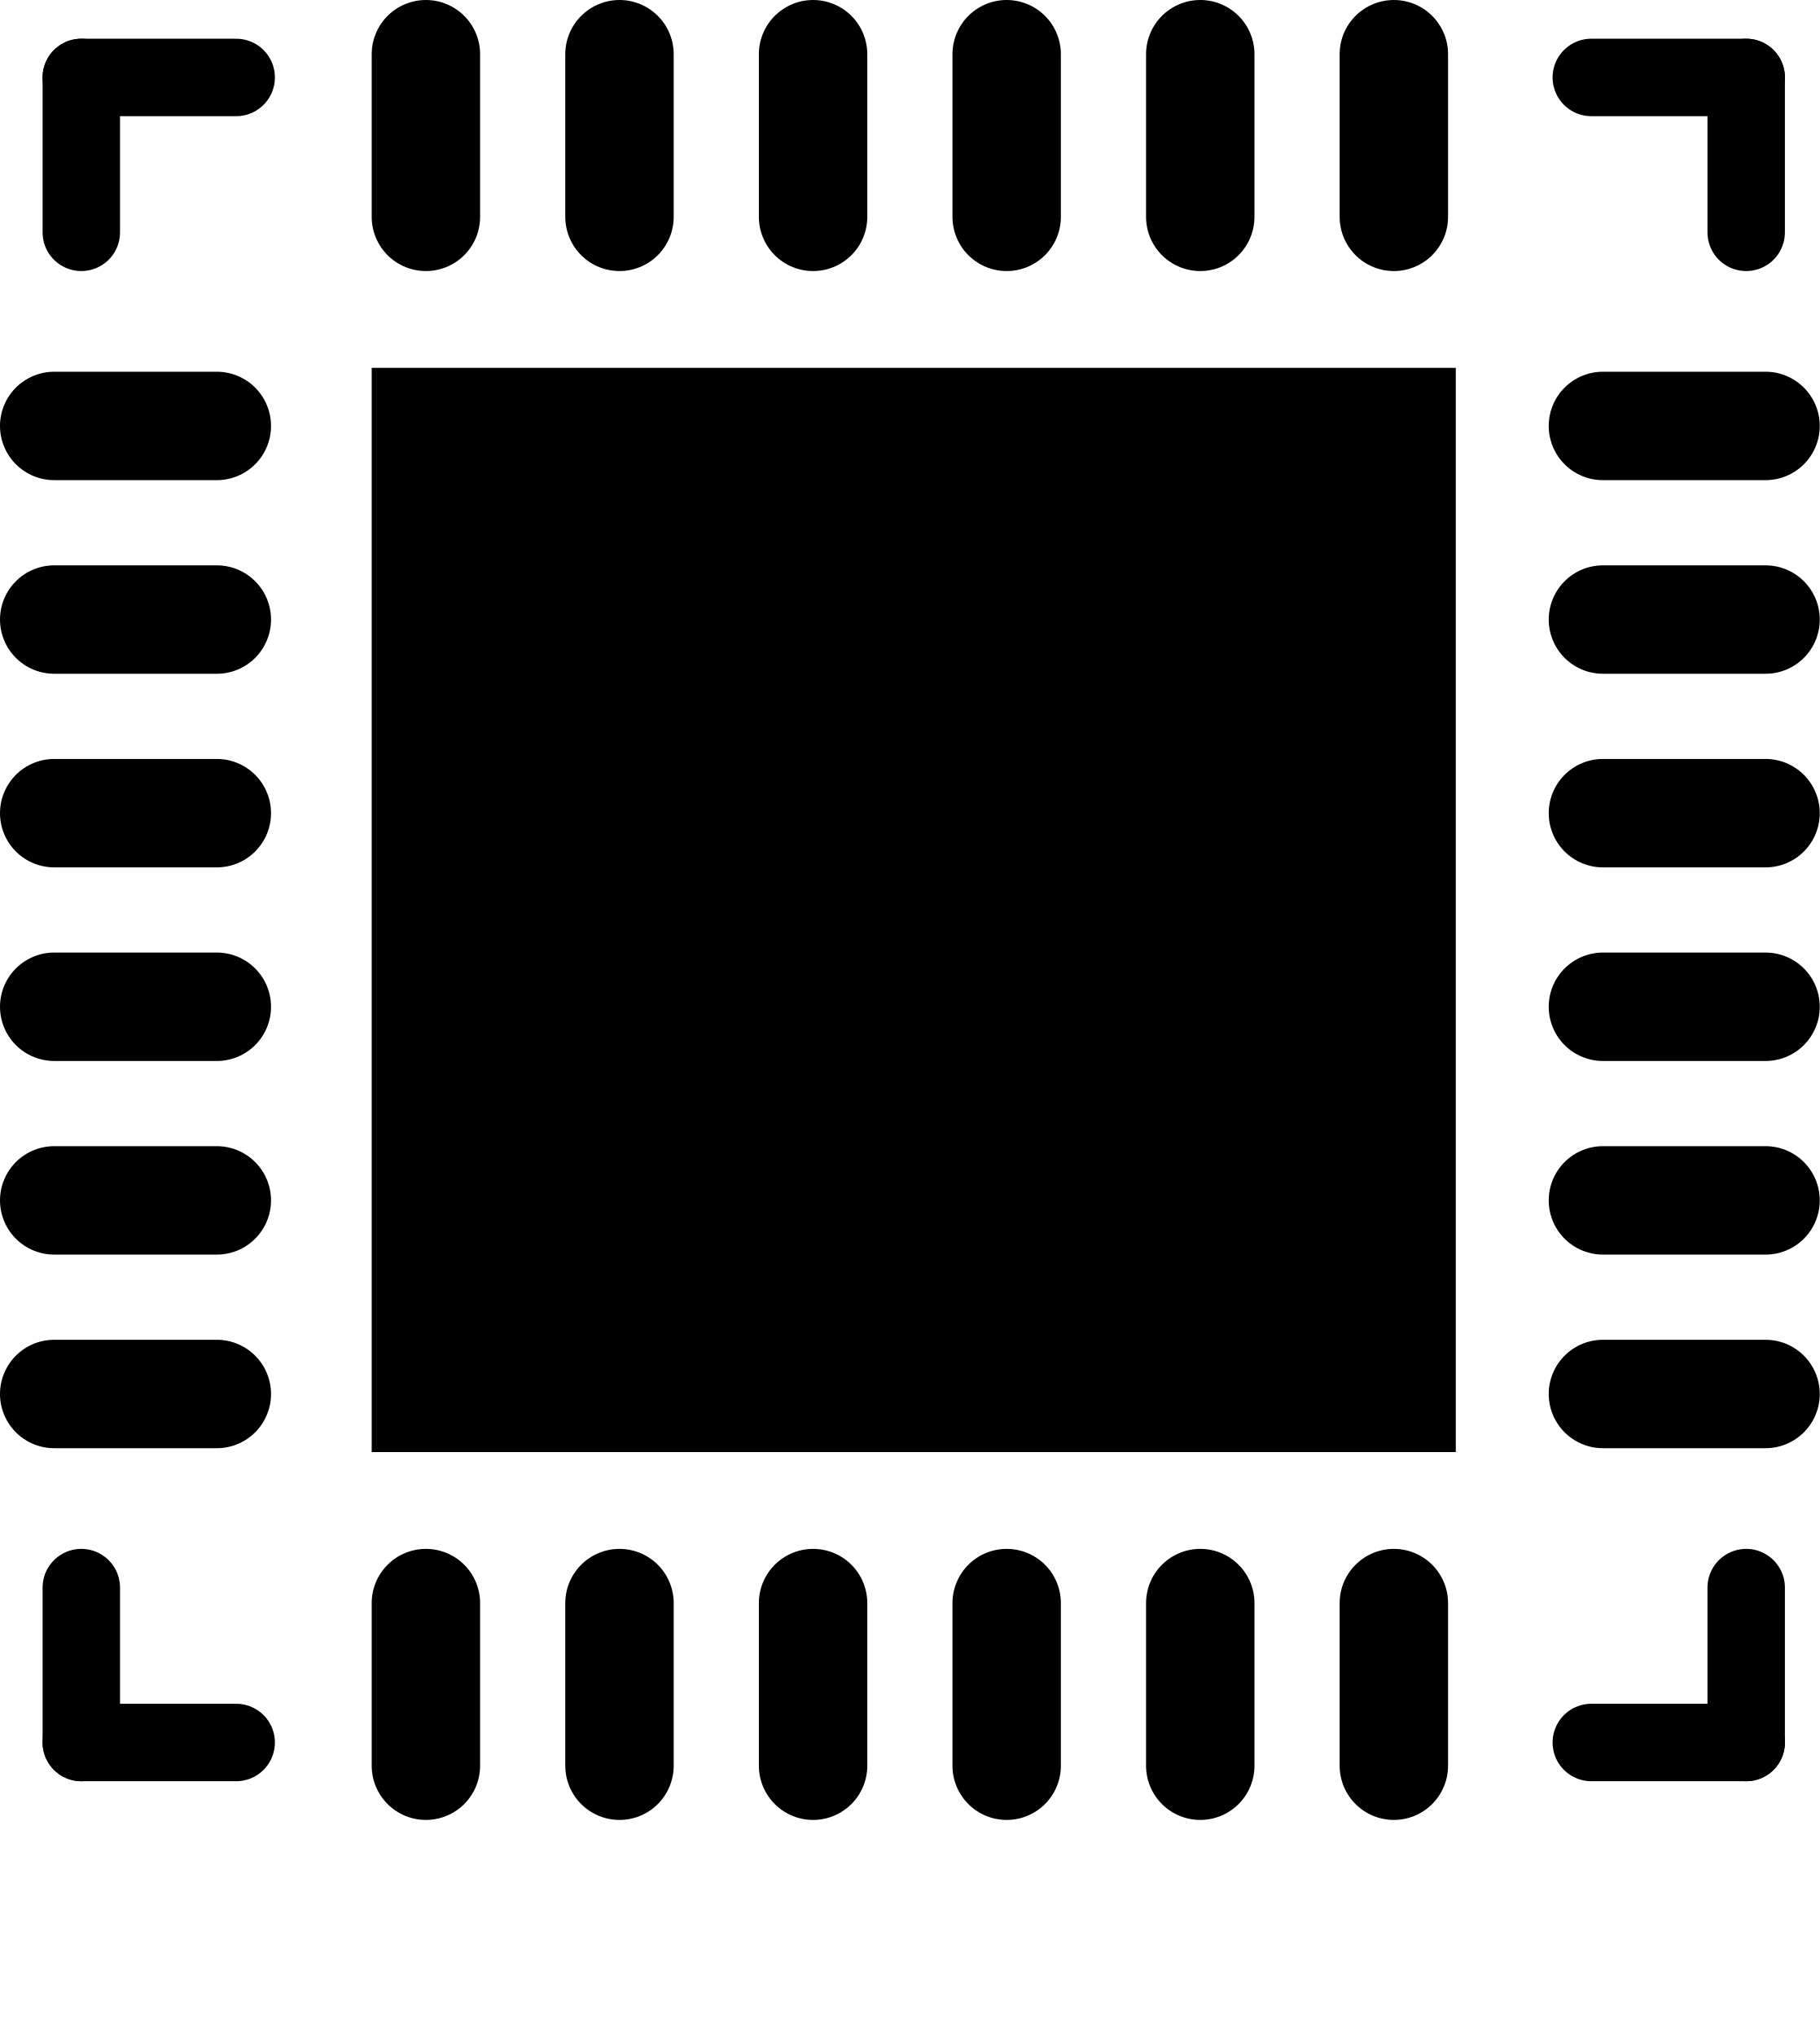
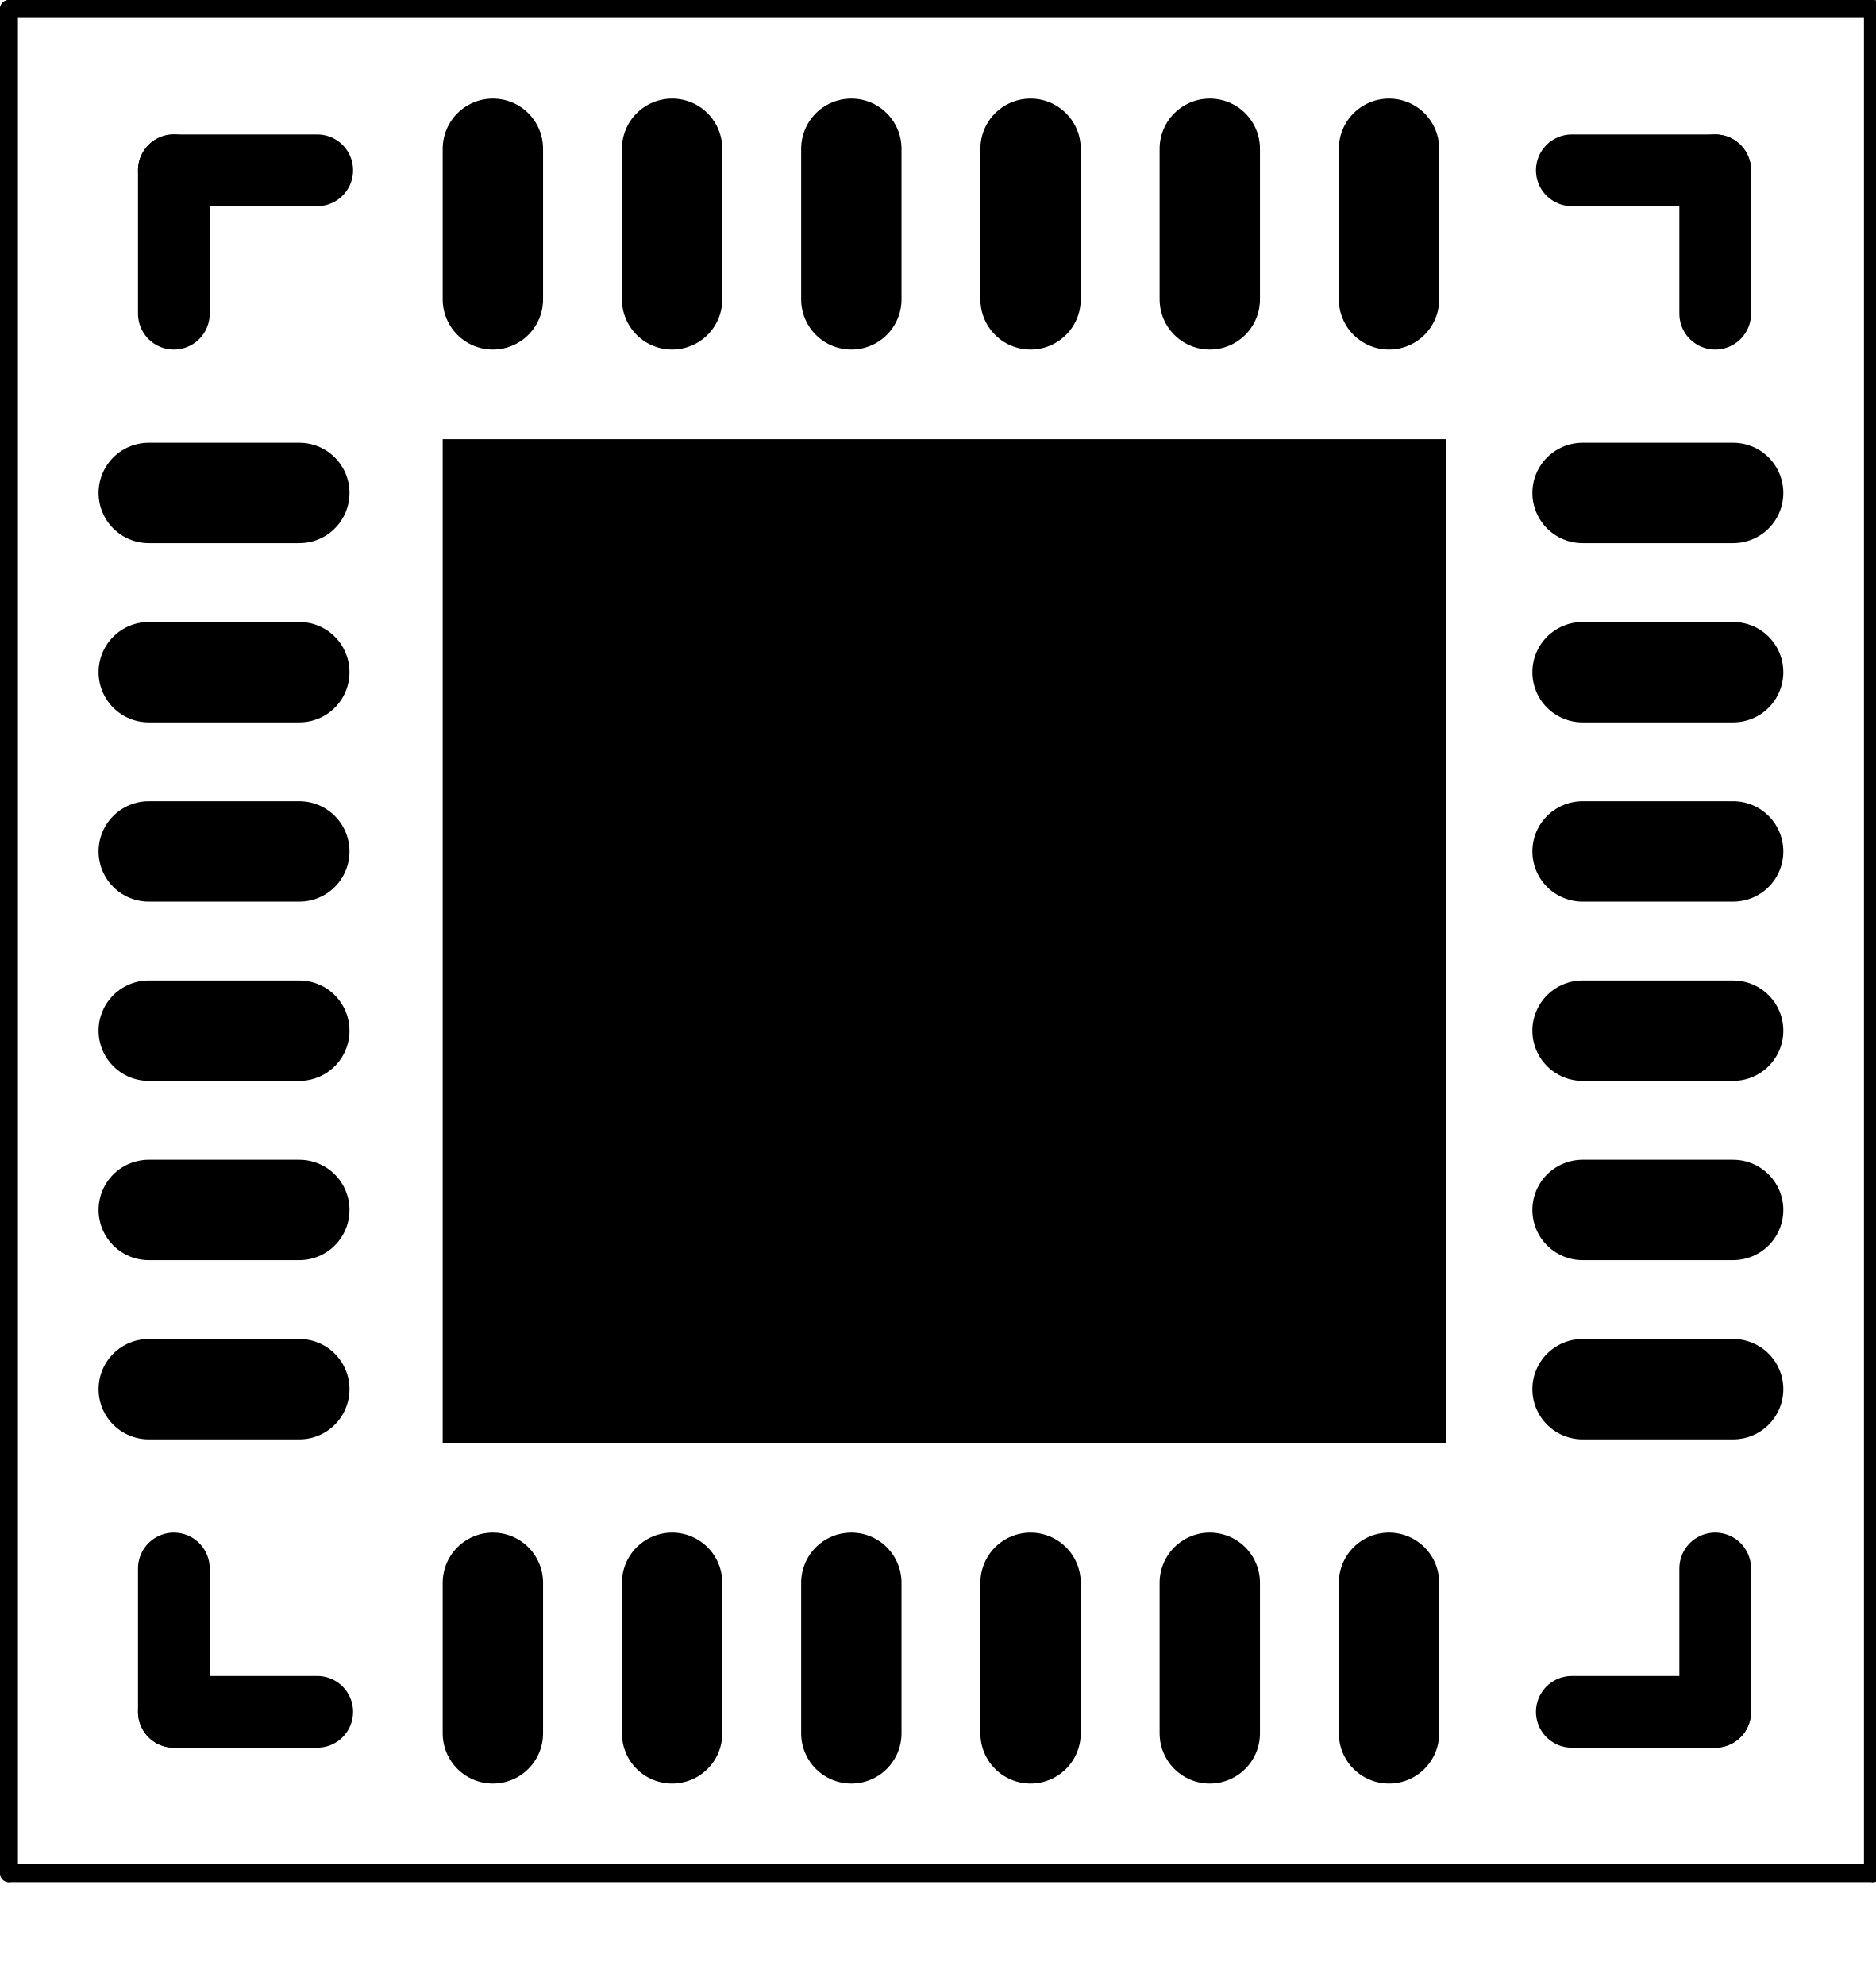
- <svg xmlns="http://www.w3.org/2000/svg" viewBox="0 0 4.699 5.258" width="100%" height="100%" preserveAspectRatio="xMidYMid meet">
+ <svg xmlns="http://www.w3.org/2000/svg" viewBox="0 0 5.232 5.537" width="100%" height="100%" preserveAspectRatio="xMidYMid meet">
  <g style="fill:#000000; fill-opacity:1;stroke:#000000; stroke-opacity:1; stroke-linecap:round; stroke-linejoin:round;" transform="translate(0 0) scale(1 1)">
</g>
  <g style="fill:none; stroke:#000000; stroke-width:0.28; stroke-opacity:1; stroke-linecap:round; stroke-linejoin:round;">
-     <path d="M1.1 4.56 L1.1 4.14 " />
-     <path d="M1.6 4.56 L1.6 4.14 " />
-     <path d="M2.1 4.56 L2.1 4.14 " />
-     <path d="M2.6 4.56 L2.6 4.14 " />
-     <path d="M3.1 4.56 L3.1 4.14 " />
-     <path d="M3.6 4.56 L3.6 4.14 " />
-     <path d="M4.14 3.6 L4.56 3.6 " />
-     <path d="M4.14 3.1 L4.56 3.1 " />
-     <path d="M4.14 2.6 L4.56 2.6 " />
-     <path d="M4.14 2.1 L4.56 2.1 " />
-     <path d="M4.14 1.6 L4.56 1.6 " />
-     <path d="M4.14 1.1 L4.56 1.1 " />
-     <path d="M3.6 0.56 L3.6 0.14 " />
-     <path d="M3.1 0.56 L3.1 0.14 " />
-     <path d="M2.6 0.56 L2.6 0.14 " />
-     <path d="M2.1 0.56 L2.1 0.14 " />
-     <path d="M1.6 0.56 L1.6 0.14 " />
-     <path d="M1.1 0.56 L1.1 0.14 " />
-     <path d="M0.14 1.1 L0.56 1.1 " />
-     <path d="M0.14 1.6 L0.56 1.6 " />
-     <path d="M0.14 2.1 L0.56 2.1 " />
-     <path d="M0.14 2.6 L0.56 2.6 " />
-     <path d="M0.14 3.1 L0.56 3.1 " />
-     <path d="M0.14 3.6 L0.56 3.6 " />
-     <path style="fill:#000000; fill-opacity:1; stroke:none;fill-rule:evenodd;" d="M 3.76,3.75 0.96,3.75 0.96,0.95 3.76,0.95 Z" />
+     <path d="M1.375 4.835 L1.375 4.415 " />
+     <path d="M1.875 4.835 L1.875 4.415 " />
+     <path d="M2.375 4.835 L2.375 4.415 " />
+     <path d="M2.875 4.835 L2.875 4.415 " />
+     <path d="M3.375 4.835 L3.375 4.415 " />
+     <path d="M3.875 4.835 L3.875 4.415 " />
+     <path d="M4.415 3.875 L4.835 3.875 " />
+     <path d="M4.415 3.375 L4.835 3.375 " />
+     <path d="M4.415 2.875 L4.835 2.875 " />
+     <path d="M4.415 2.375 L4.835 2.375 " />
+     <path d="M4.415 1.875 L4.835 1.875 " />
+     <path d="M4.415 1.375 L4.835 1.375 " />
+     <path d="M3.875 0.835 L3.875 0.415 " />
+     <path d="M3.375 0.835 L3.375 0.415 " />
+     <path d="M2.875 0.835 L2.875 0.415 " />
+     <path d="M2.375 0.835 L2.375 0.415 " />
+     <path d="M1.875 0.835 L1.875 0.415 " />
+     <path d="M1.375 0.835 L1.375 0.415 " />
+     <path d="M0.415 1.375 L0.835 1.375 " />
+     <path d="M0.415 1.875 L0.835 1.875 " />
+     <path d="M0.415 2.375 L0.835 2.375 " />
+     <path d="M0.415 2.875 L0.835 2.875 " />
+     <path d="M0.415 3.375 L0.835 3.375 " />
+     <path d="M0.415 3.875 L0.835 3.875 " />
+     <path style="fill:#000000; fill-opacity:1; stroke:none;fill-rule:evenodd;" d="M 4.035,4.025 1.235,4.025 1.235,1.225 4.035,1.225 Z" />
  </g>
  <g style="fill:none; stroke:#000000; stroke-width:0.2; stroke-opacity:1; stroke-linecap:round; stroke-linejoin:round;">
-     <path d="M4.51 0.6 L4.51 0.2 " />
-     <path d="M4.51 0.2 L4.11 0.2 " />
-     <path d="M0.21 0.6 L0.21 0.2 " />
-     <path d="M0.21 0.2 L0.61 0.2 " />
-     <path d="M0.61 4.5 L0.21 4.5 " />
-     <path d="M0.21 4.5 L0.21 4.1 " />
-     <path d="M4.51 4.1 L4.51 4.5 " />
-     <path d="M4.51 4.5 L4.11 4.5 " />
+     <path d="M4.785 0.875 L4.785 0.475 " />
+     <path d="M4.785 0.475 L4.385 0.475 " />
+     <path d="M0.485 0.875 L0.485 0.475 " />
+     <path d="M0.485 0.475 L0.885 0.475 " />
+     <path d="M0.885 4.775 L0.485 4.775 " />
+     <path d="M0.485 4.775 L0.485 4.375 " />
+     <path d="M4.785 4.375 L4.785 4.775 " />
+     <path d="M4.785 4.775 L4.385 4.775 " />
+   </g>
+   <g style="fill:none; stroke:#000000; stroke-width:0.05; stroke-opacity:1; stroke-linecap:round; stroke-linejoin:round;">
+     <path d="M0.025 0.025 L5.225 0.025 " />
+     <path d="M5.225 0.025 L5.225 5.225 " />
+     <path d="M5.225 5.225 L0.025 5.225 " />
+     <path d="M0.025 5.225 L0.025 0.025 " />
  </g>
</svg>
